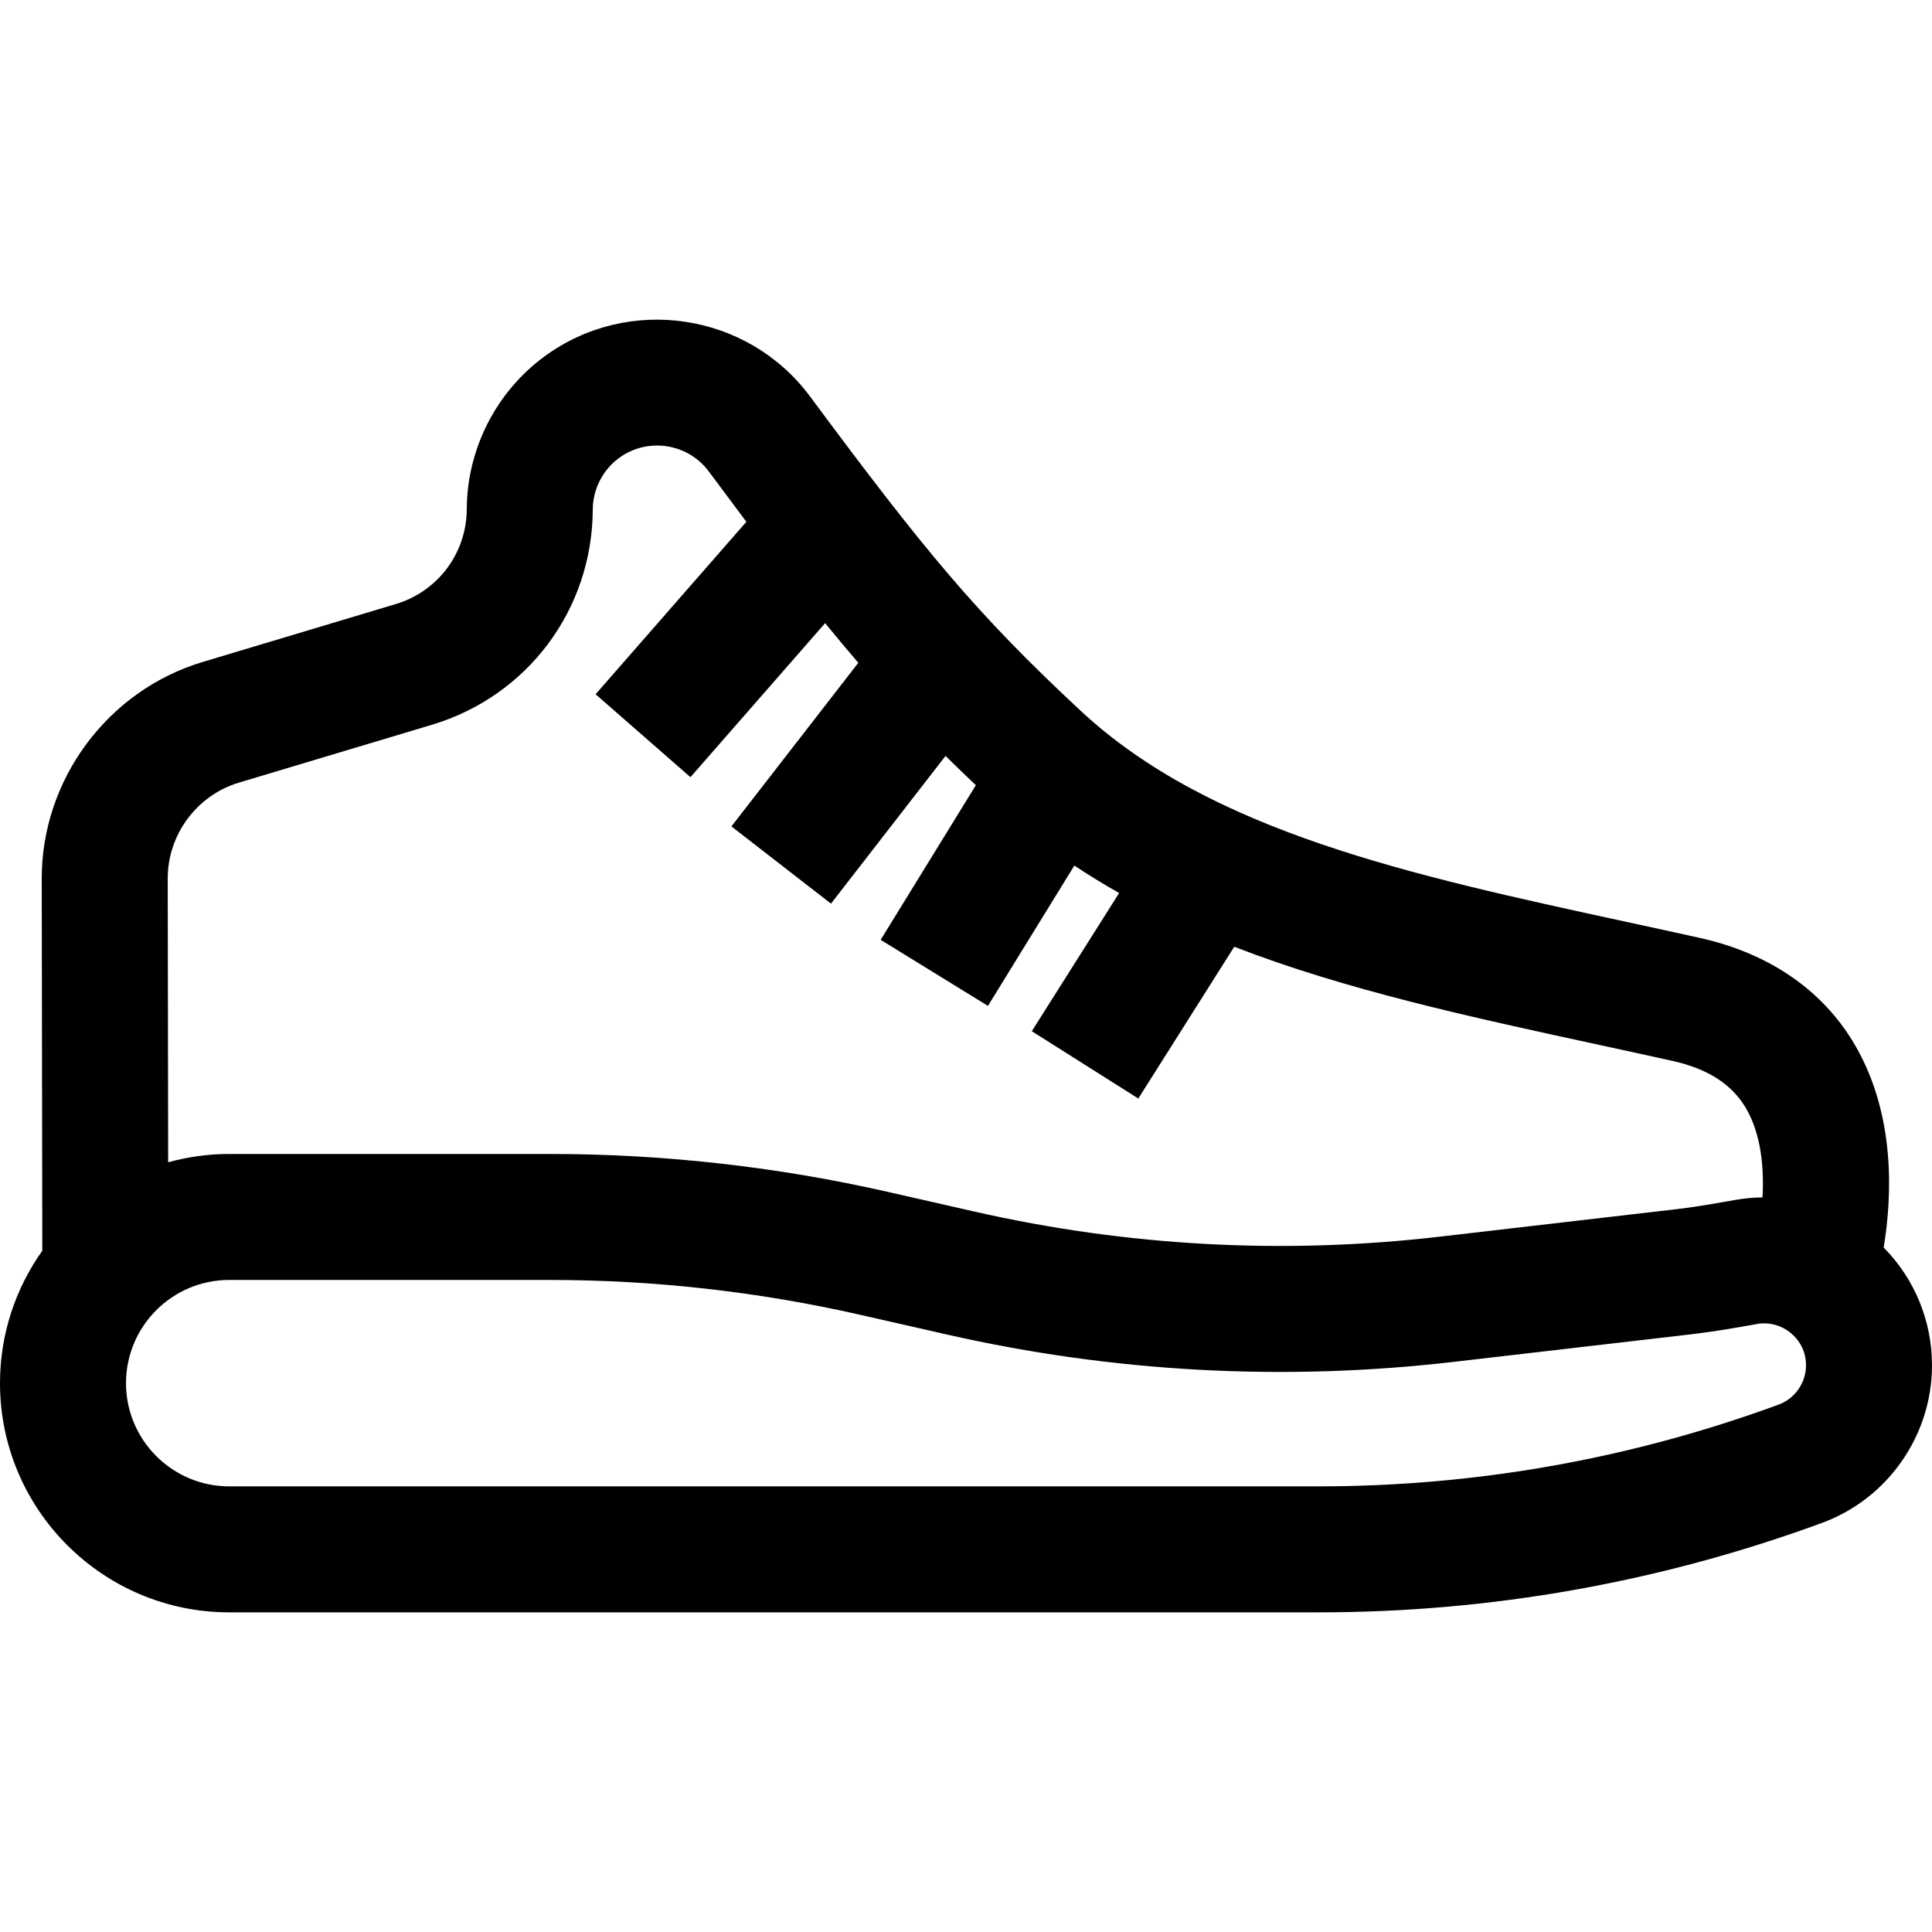
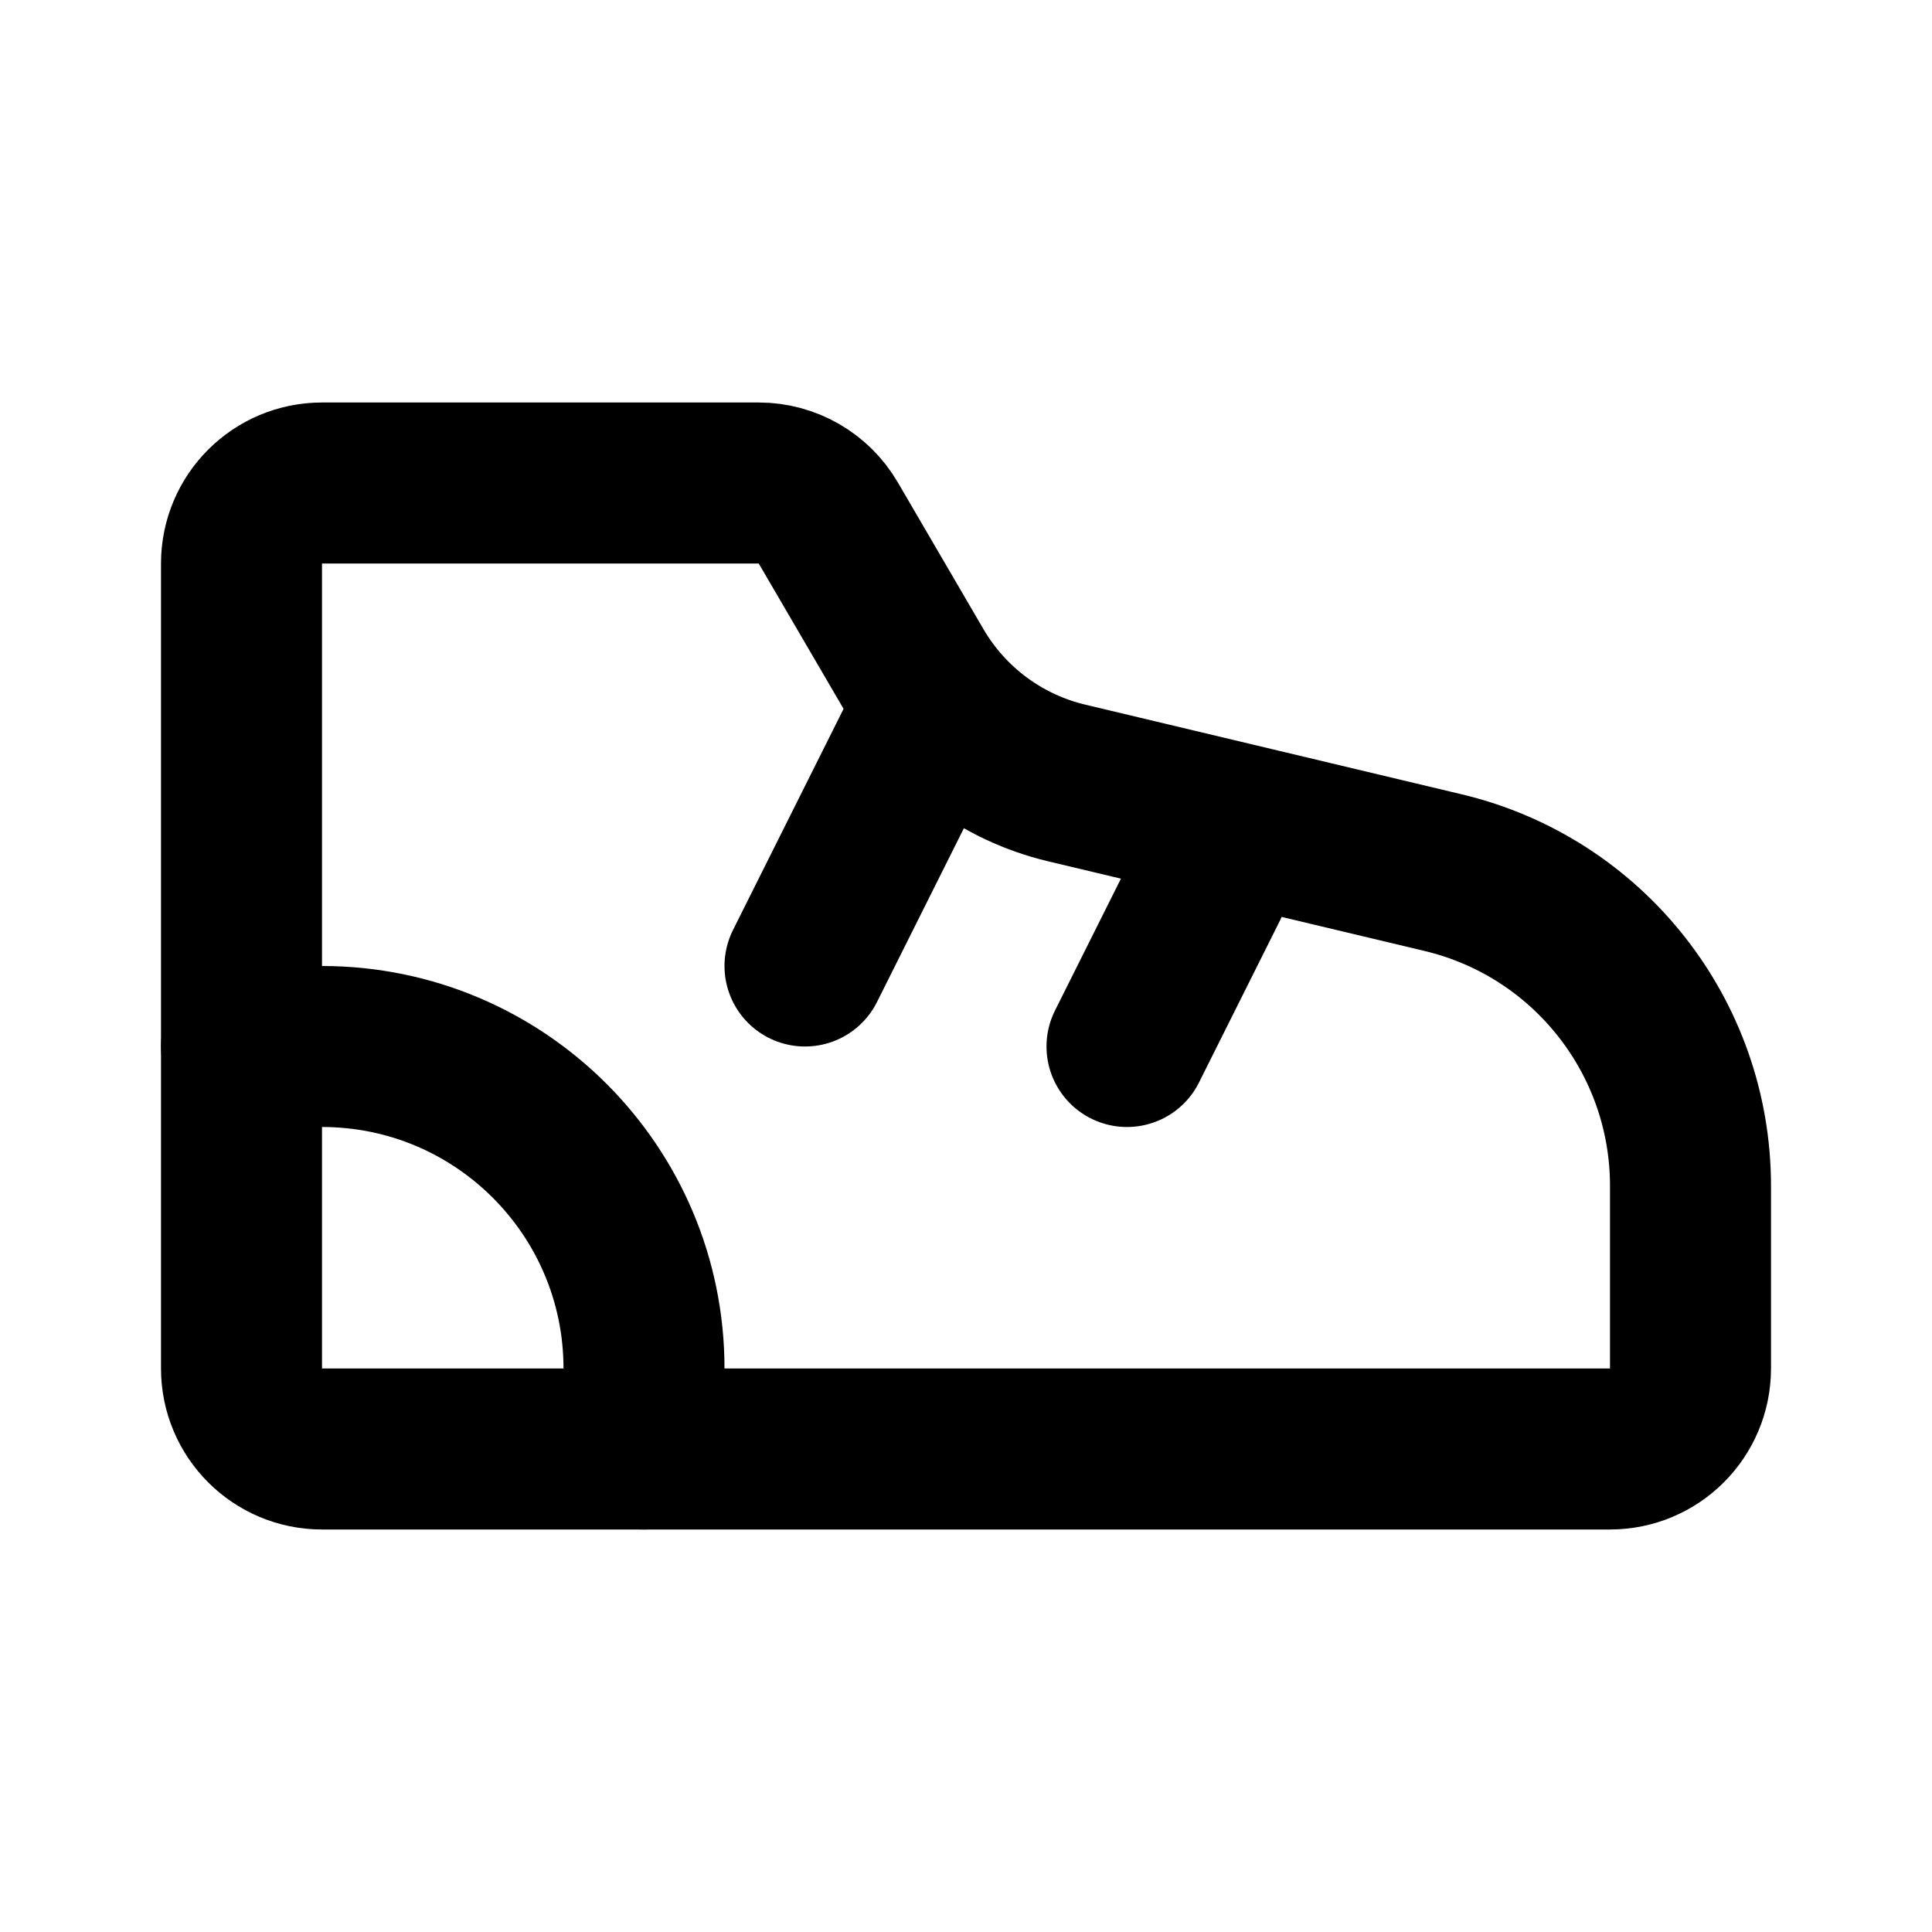
- <svg xmlns="http://www.w3.org/2000/svg" fill="#000000" height="800px" width="800px" version="1.1" id="Layer_1" viewBox="0 0 512 512" xml:space="preserve">
-   <g>
-     <g>
-       <path d="M499.192,330.605c2.179-13.116,3.308-34.862-7.552-53.57c-8.426-14.517-22.659-24.365-41.161-28.476    c-6.686-1.486-13.341-2.928-19.948-4.359c-56.385-12.216-109.644-23.752-144.075-55.773c-27.615-25.68-41.473-42.51-71.795-83.372    c-16.484-22.212-48.041-26.976-70.347-10.616c-12.833,9.411-20.54,24.531-20.615,40.445c-0.056,11.715-7.631,21.847-18.853,25.21    l-51.131,15.331c-25.155,7.543-42.694,31.152-42.654,57.411l0.15,98.623C4.162,341.378,0,353.483,0,366.551    c0,33.491,27.247,60.739,60.739,60.739h288.727c45.645,0,90.517-7.974,133.373-23.699C500.282,397.189,512,380.406,512,361.826    C512,350.043,507.371,338.885,499.192,330.605z M63.305,207.409l51.131-15.331c25.387-7.612,42.528-30.533,42.654-57.038    c0.024-5.382,2.63-10.494,6.97-13.676c7.544-5.532,18.215-3.919,23.786,3.59c3.516,4.738,6.812,9.154,9.952,13.324l-39.959,45.704    l25.138,21.978l35.693-40.824c2.986,3.67,5.896,7.15,8.792,10.51l-33.628,43.363l26.387,20.463l30.358-39.147    c2.568,2.532,5.235,5.108,8.032,7.76l-25.229,40.98l28.435,17.507l22.894-37.186c3.859,2.57,7.82,4.985,11.874,7.269    l-23.147,36.623l28.226,17.841l25.421-40.22c29.58,11.459,62.453,18.587,96.378,25.936c6.549,1.418,13.146,2.848,19.774,4.321    c9.375,2.084,15.745,6.19,19.474,12.551c4.02,6.861,4.804,15.832,4.372,23.614c-2.402,0.026-4.815,0.247-7.218,0.671l-0.365,0.066    c-5.249,0.927-10.206,1.803-15.107,2.373l-62.891,7.305c-41.268,4.792-82.73,2.555-123.242-6.653l-22.998-5.227    c-29.321-6.664-59.432-10.042-89.496-10.042H60.739c-5.601,0-11.02,0.778-16.174,2.204l-0.115-75.231    C44.434,221.177,52.186,210.742,63.305,207.409z M471.336,372.244c-39.159,14.369-80.162,21.655-121.869,21.655H60.739    c-15.079,0-27.347-12.268-27.347-27.348c0-15.081,12.268-27.349,27.347-27.349h85.023c27.579,0,55.2,3.099,82.097,9.212    l22.998,5.227c44.212,10.049,89.463,12.492,134.494,7.258l62.89-7.304c5.886-0.683,11.571-1.688,17.067-2.66l0.364-0.065    c3.176-0.562,6.456,0.339,8.997,2.472c1.471,1.233,3.94,3.977,3.94,8.481C478.609,366.46,475.686,370.647,471.336,372.244z" />
-     </g>
-   </g>
+ <svg xmlns="http://www.w3.org/2000/svg" width="24" height="24" viewBox="0 0 24 24" fill="none" stroke="currentColor" stroke-width="2" stroke-linecap="round" stroke-linejoin="round" class="icon icon-tabler icons-tabler-outline icon-tabler-shoe">
+   <path stroke="none" d="M0 0h24v24H0z" fill="none" />
+   <path d="M4 6h5.426a1 1 0 0 1 .863 .496l1.064 1.823a3 3 0 0 0 1.896 1.407l4.677 1.114a4 4 0 0 1 3.074 3.89v2.27a1 1 0 0 1 -1 1h-16a1 1 0 0 1 -1 -1v-10a1 1 0 0 1 1 -1z" />
+   <path d="M14 13l1 -2" />
+   <path d="M8 18v-1a4 4 0 0 0 -4 -4h-1" />
+   <path d="M10 12l1.5 -3" />
</svg>
